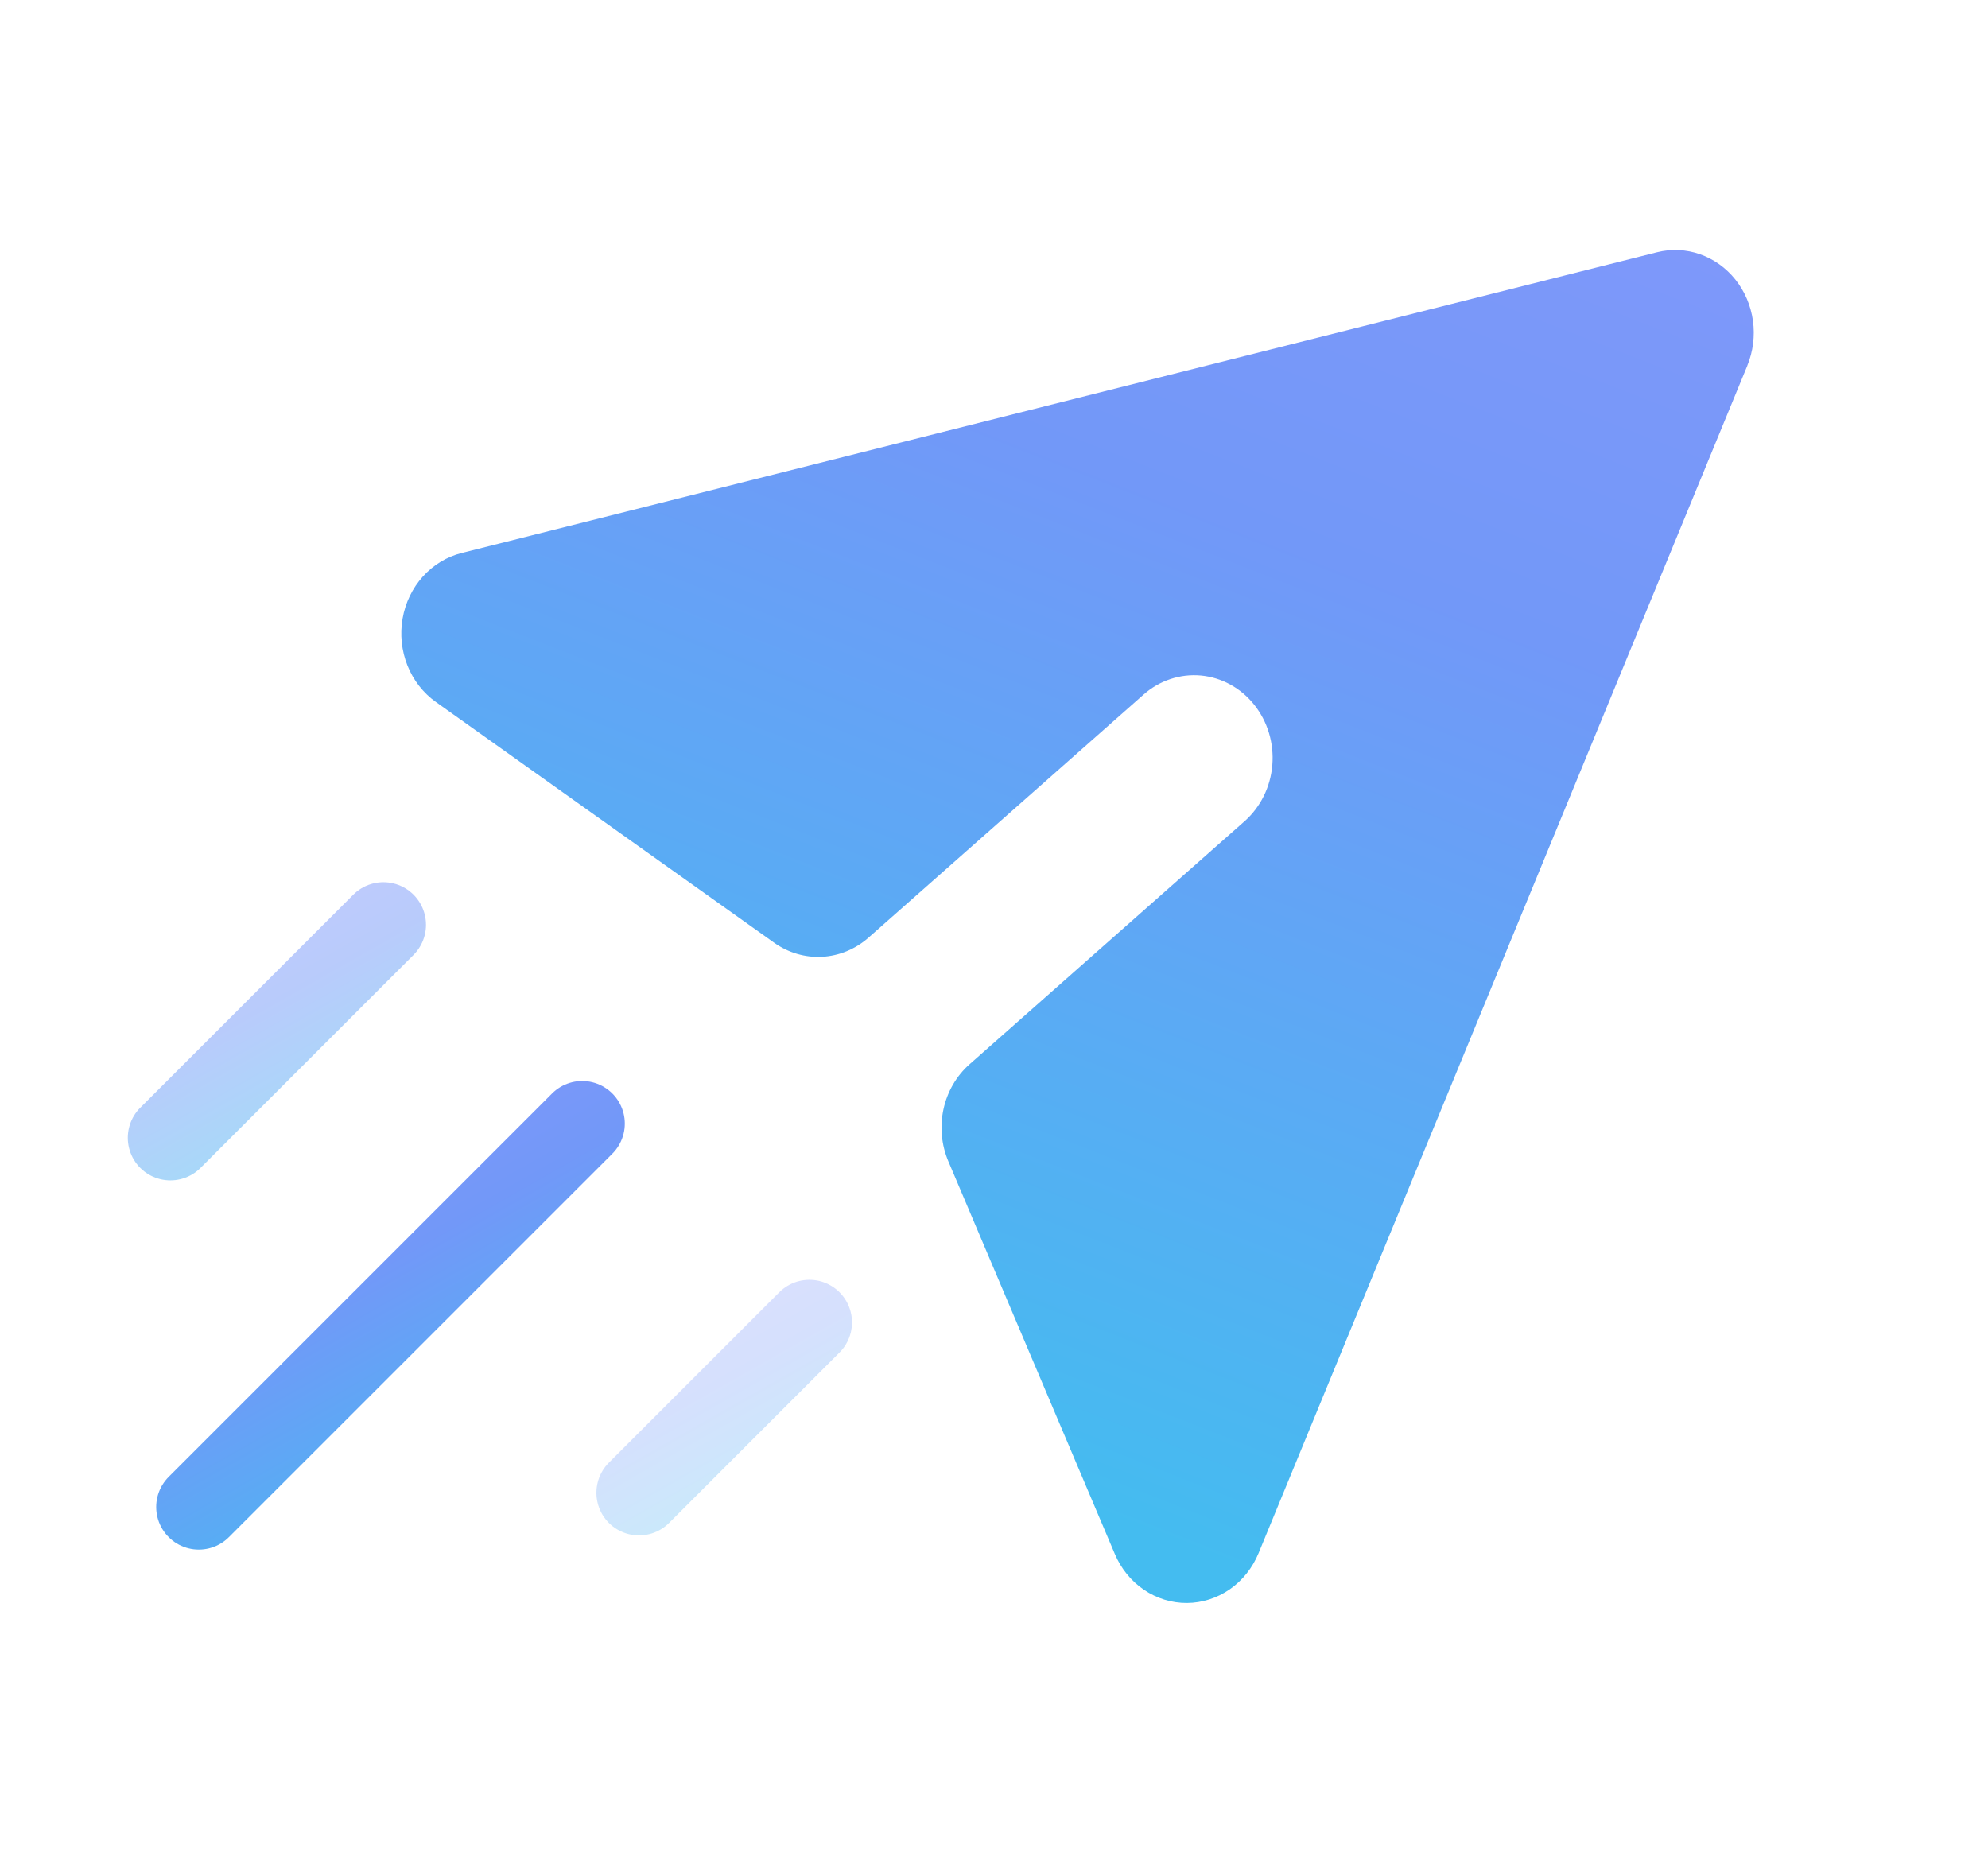
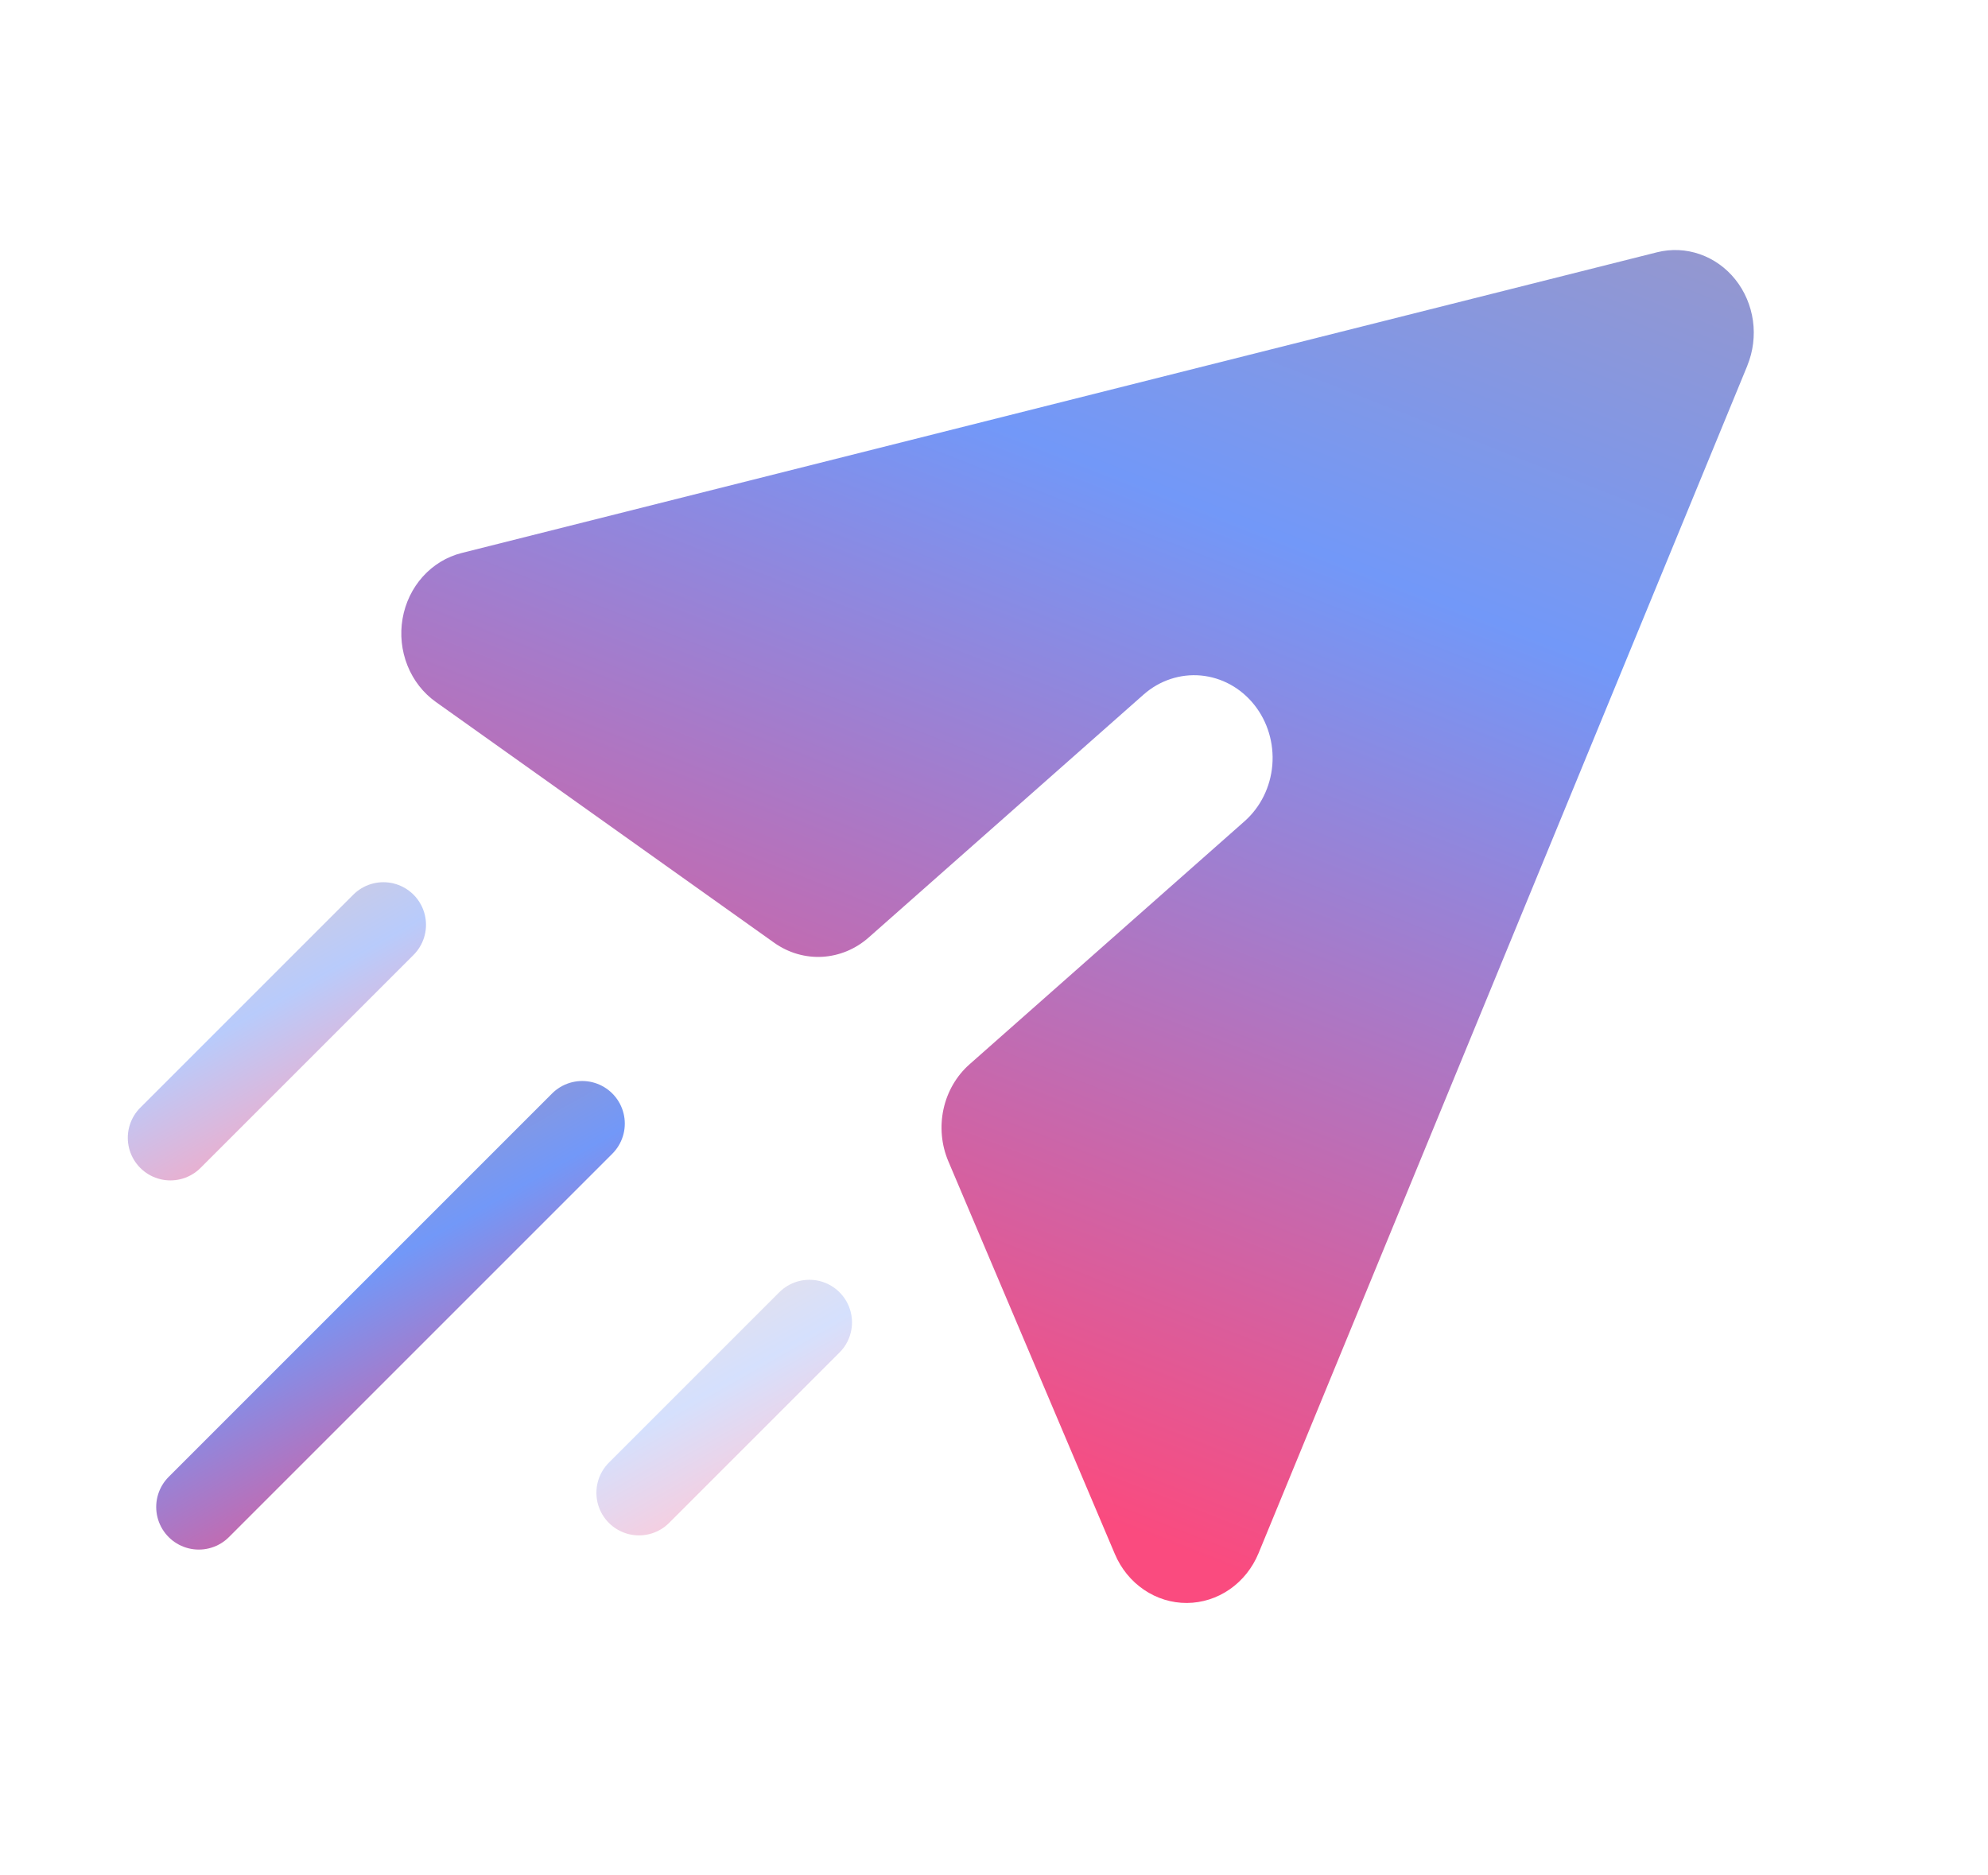
<svg xmlns="http://www.w3.org/2000/svg" width="70" height="66" viewBox="0 0 70 66" fill="none">
  <path d="M61.526 12.872C61.729 12.376 61.798 11.83 61.724 11.295C61.649 10.761 61.435 10.258 61.106 9.845C60.776 9.431 60.343 9.122 59.856 8.952C59.369 8.782 58.847 8.758 58.348 8.883L16.254 19.473C15.732 19.604 15.257 19.893 14.888 20.303C14.519 20.713 14.271 21.228 14.175 21.784C14.079 22.34 14.139 22.914 14.347 23.435C14.555 23.956 14.902 24.402 15.347 24.718L27.26 33.197C27.758 33.551 28.352 33.725 28.952 33.692C29.552 33.658 30.126 33.42 30.586 33.013L40.268 24.457C40.83 23.961 41.556 23.72 42.286 23.787C43.017 23.855 43.692 24.225 44.163 24.817C44.635 25.408 44.864 26.173 44.8 26.942C44.736 27.711 44.384 28.422 43.822 28.919L34.141 37.475C33.68 37.881 33.358 38.435 33.223 39.051C33.088 39.668 33.147 40.314 33.392 40.892L39.254 54.718C39.472 55.235 39.828 55.673 40.279 55.979C40.73 56.286 41.256 56.448 41.792 56.445C42.329 56.442 42.853 56.275 43.301 55.964C43.749 55.653 44.101 55.211 44.315 54.693L61.527 12.874L61.526 12.872Z" fill="url(#paint0_linear_4022_7020)" />
  <path opacity="0.5" d="M13.5 32.565L6 40.065" stroke="url(#paint1_linear_4022_7020)" stroke-width="3" stroke-linecap="round" />
  <path d="M20.5 39.565L7 53.065" stroke="url(#paint2_linear_4022_7020)" stroke-width="3" stroke-linecap="round" />
  <path opacity="0.3" d="M28.5 46.565L22.5 52.565" stroke="url(#paint3_linear_4022_7020)" stroke-width="3" stroke-linecap="round" />
  <defs>
    <linearGradient id="paint0_linear_4022_7020" x1="27.925" y1="49.269" x2="61.133" y2="-35.527" gradientUnits="userSpaceOnUse">
-       <stop stop-color="#44BCF0" />
+       <stop stop-color="#FA4B7F" />
      <stop offset="0.379" stop-color="#7298F8" />
-       <stop offset="1" stop-color="#A099FF" />
+       <stop offset="1" stop-color="#F3935D" />
    </linearGradient>
    <linearGradient id="paint1_linear_4022_7020" x1="10.996" y1="40.954" x2="3.706" y2="28.123" gradientUnits="userSpaceOnUse">
-       <stop stop-color="#44BCF0" />
+       <stop stop-color="#FA4B7F" />
      <stop offset="0.379" stop-color="#7298F8" />
-       <stop offset="1" stop-color="#A099FF" />
+       <stop offset="1" stop-color="#F3935D" />
    </linearGradient>
    <linearGradient id="paint2_linear_4022_7020" x1="15.992" y1="54.665" x2="2.871" y2="31.57" gradientUnits="userSpaceOnUse">
-       <stop stop-color="#44BCF0" />
+       <stop stop-color="#FA4B7F" />
      <stop offset="0.379" stop-color="#7298F8" />
-       <stop offset="1" stop-color="#A099FF" />
+       <stop offset="1" stop-color="#F3935D" />
    </linearGradient>
    <linearGradient id="paint3_linear_4022_7020" x1="26.497" y1="53.276" x2="20.665" y2="43.011" gradientUnits="userSpaceOnUse">
-       <stop stop-color="#44BCF0" />
+       <stop stop-color="#FA4B7F" />
      <stop offset="0.379" stop-color="#7298F8" />
-       <stop offset="1" stop-color="#A099FF" />
+       <stop offset="1" stop-color="#F3935D" />
    </linearGradient>
  </defs>
</svg>
